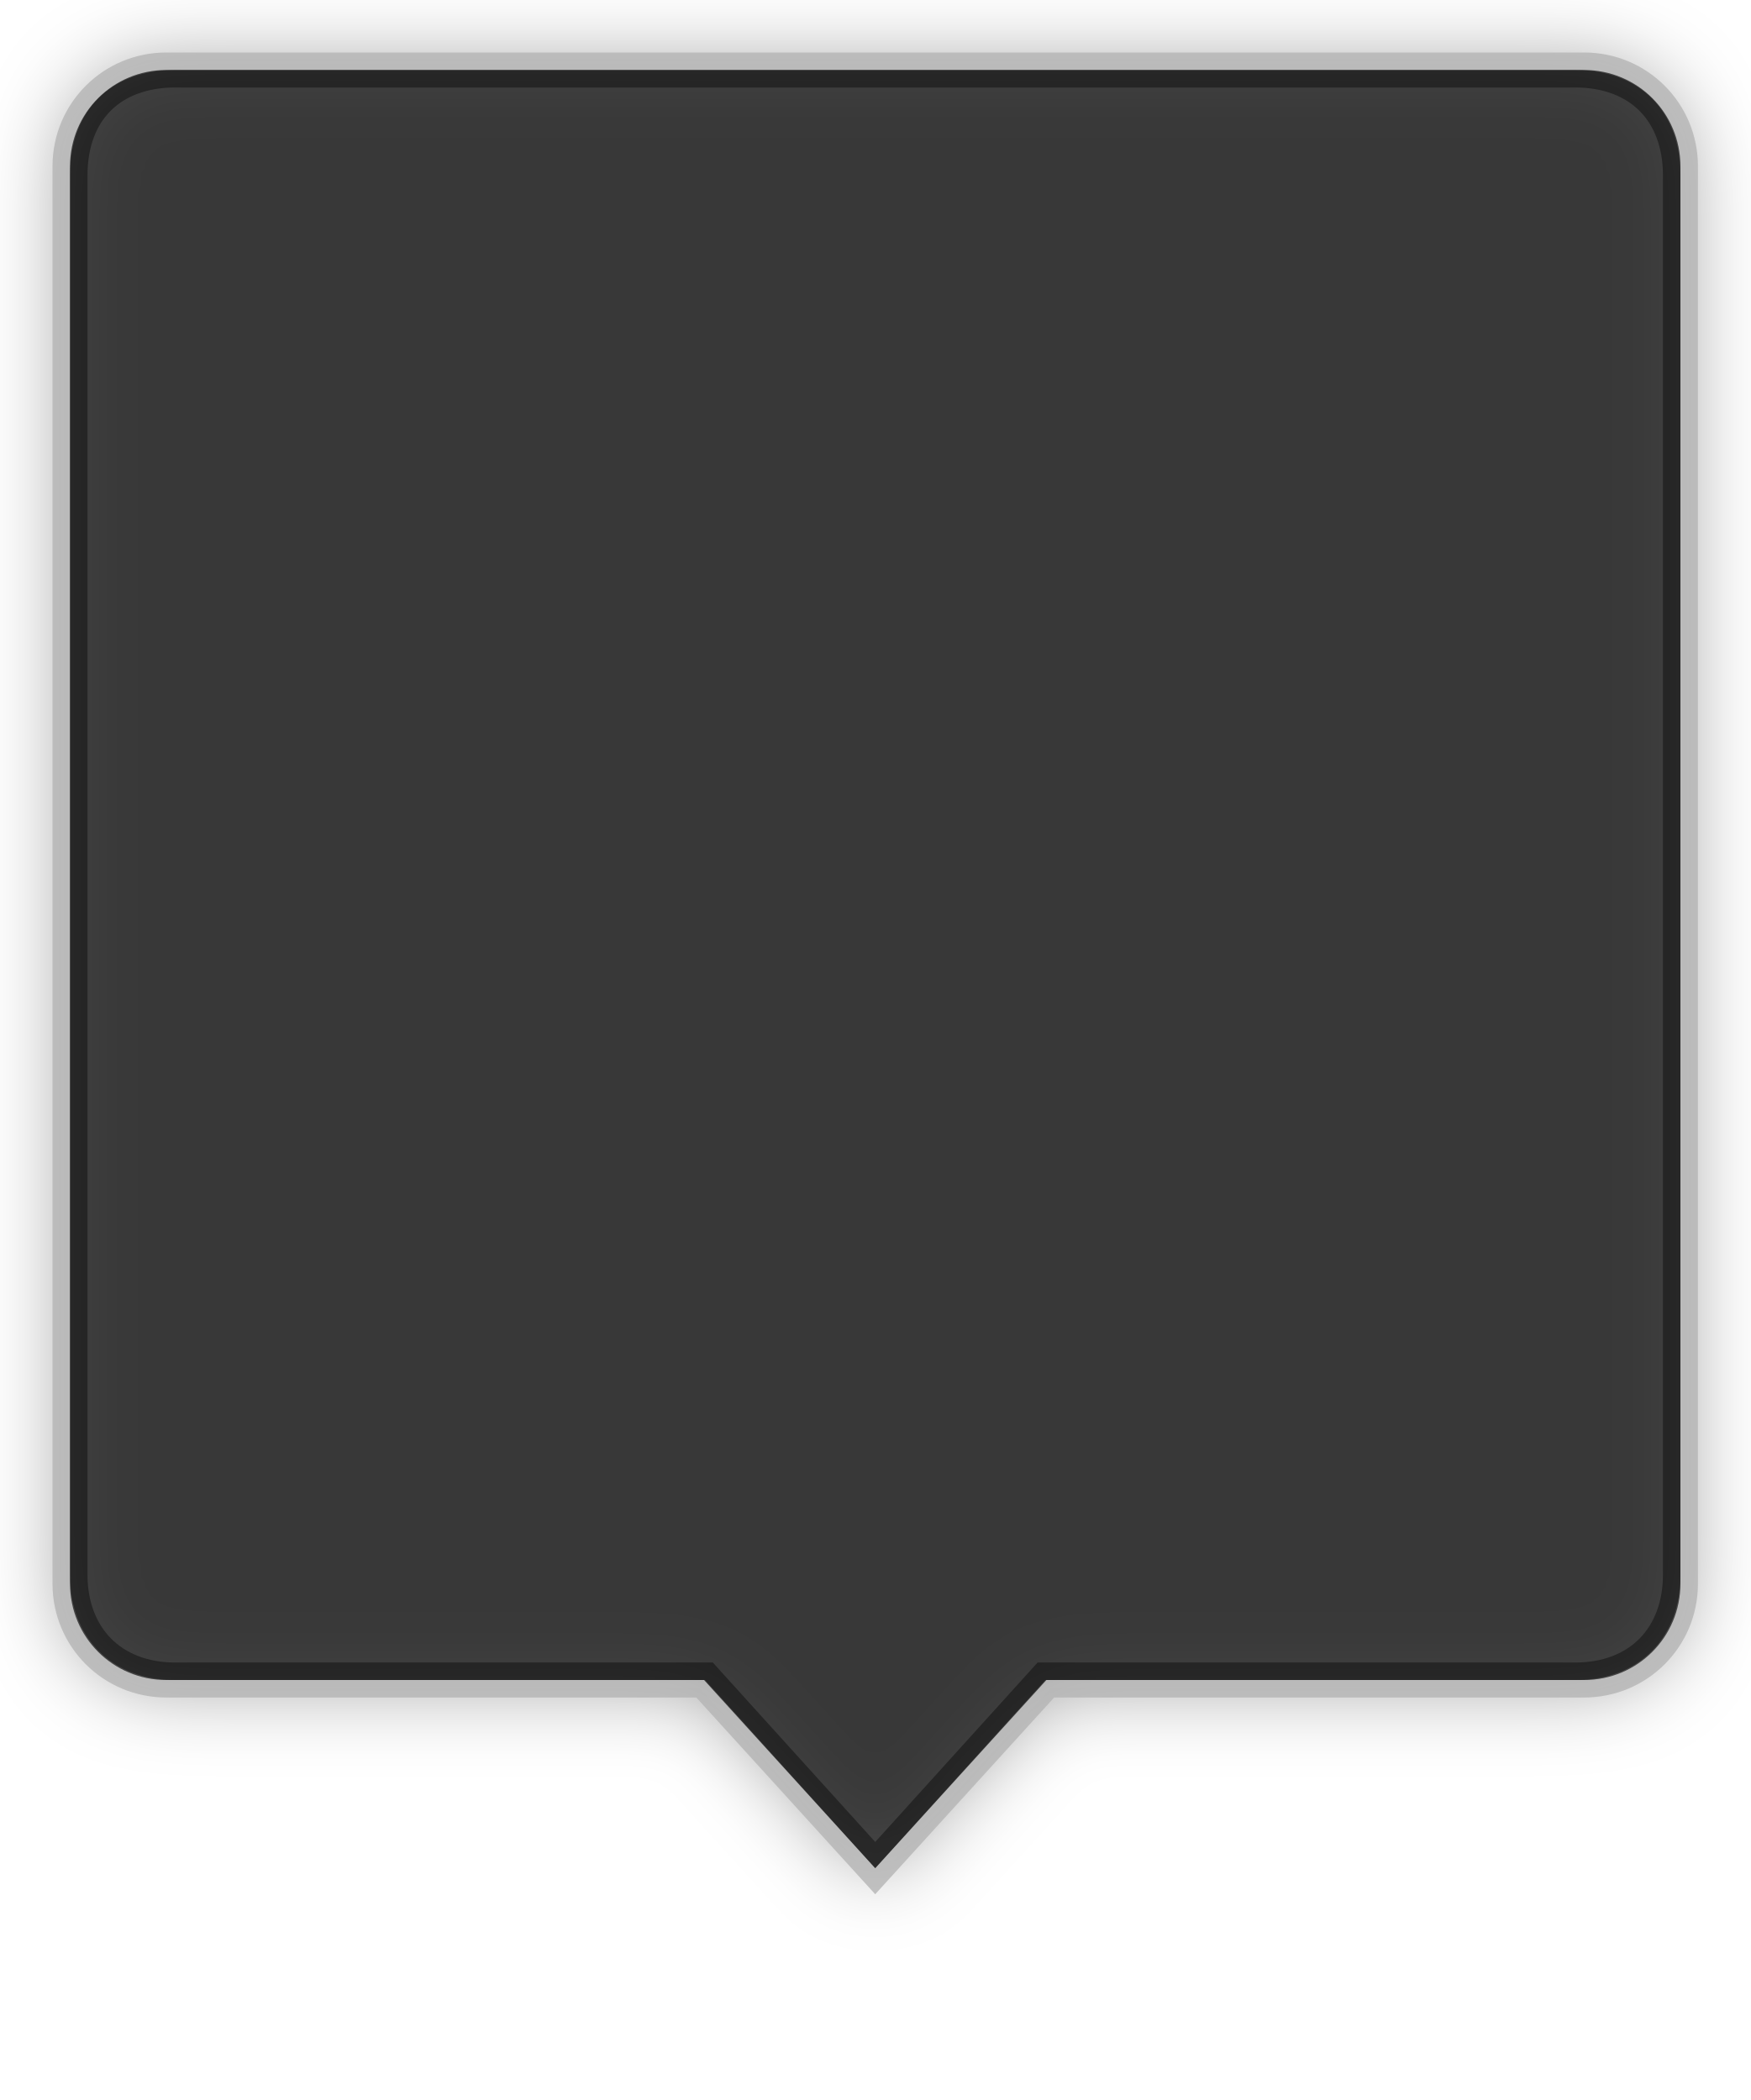
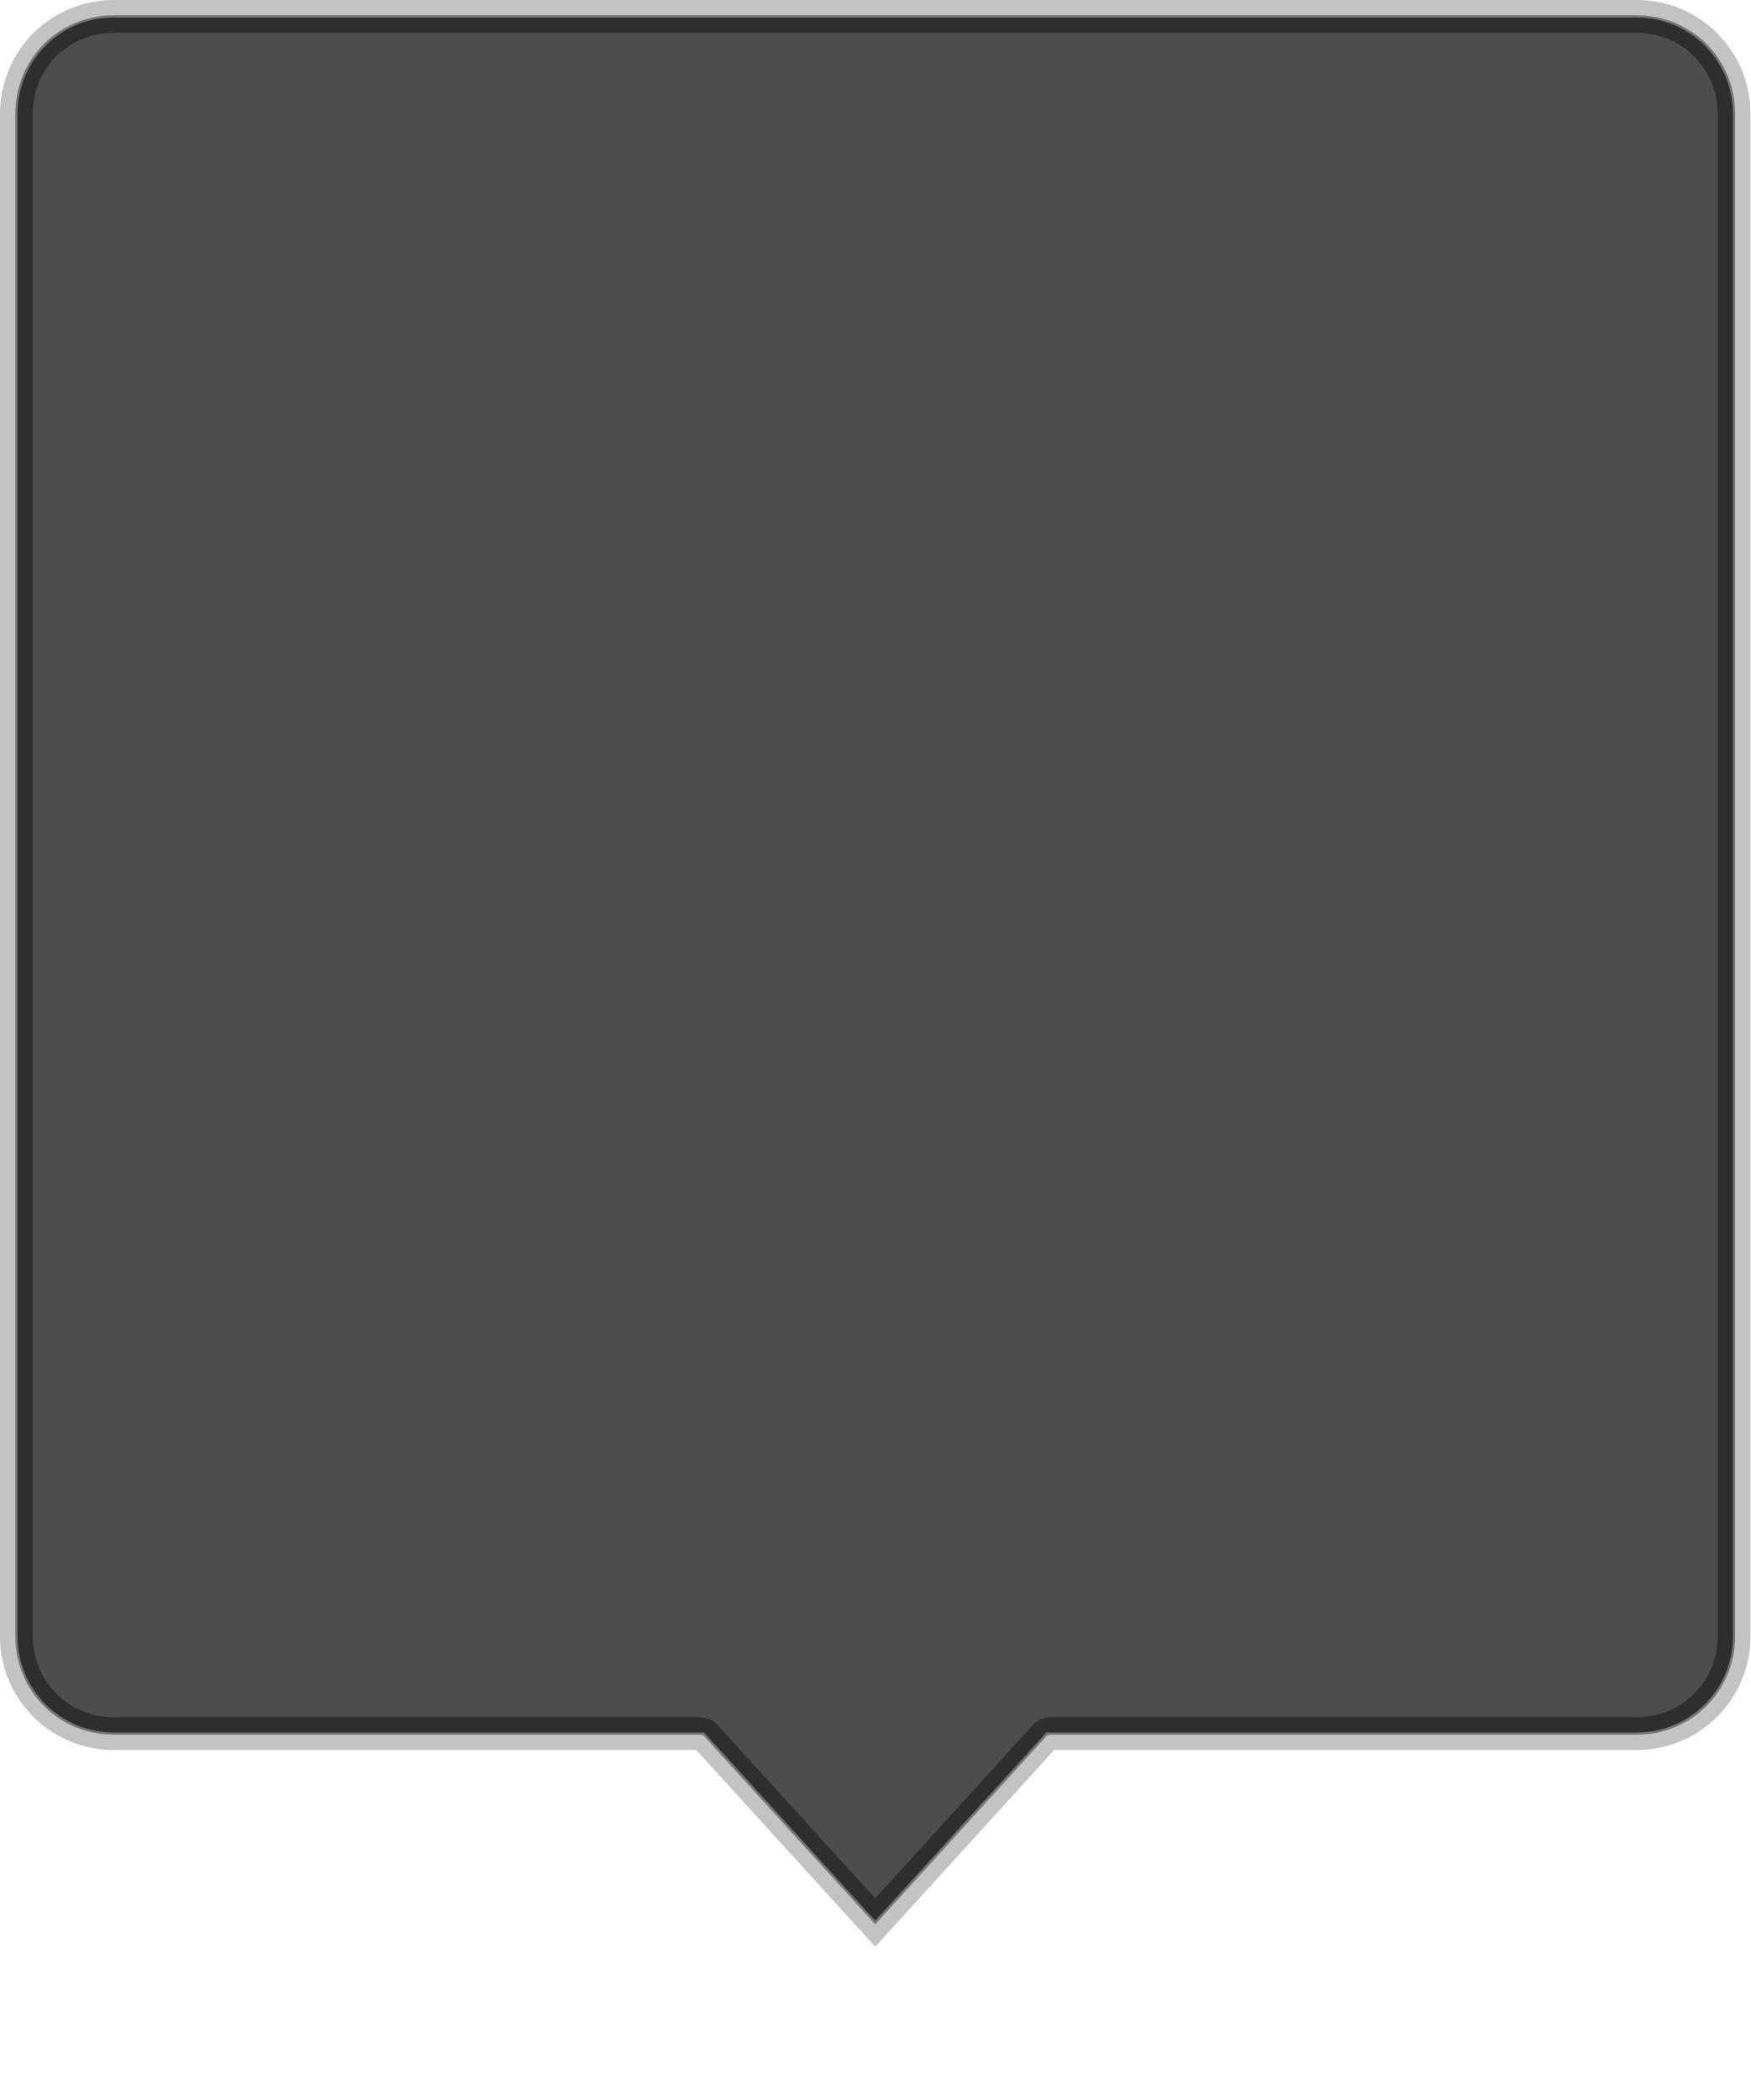
<svg xmlns="http://www.w3.org/2000/svg" version="1.0" width="100" height="120" id="svg2">
  <defs id="defs4">
    <filter id="filter3229">
-       <feGaussianBlur stdDeviation="2.265" id="feGaussianBlur3231" />
+       <feGaussianBlur id="feGaussianBlur3231" stdDeviation="2.265" />
    </filter>
  </defs>
-   <path style="opacity:0.35;fill:#0c0c0c;fill-opacity:1;stroke:none;stroke-width:1;stroke-linecap:square;stroke-linejoin:miter;stroke-miterlimit:4;stroke-dasharray:none;stroke-opacity:1;filter:url(#filter3229)" id="rect3163" d="M 9.5,3.5 C 6.176,3.5 3.5,6.176 3.5,9.5 L 3.5,90.5 C 3.5,93.824 6.176,96.5 9.5,96.5 L 40,96.5 L 50,107.5 L 60,96.5 L 90.5,96.5 C 93.824,96.5 96.5,93.824 96.5,90.5 L 96.5,9.5 C 96.5,6.176 93.824,3.5 90.5,3.5 L 9.5,3.5 z" />
-   <path style="opacity:0.8;fill:#141414;fill-opacity:0.941;stroke:#b4b4b4;stroke-width:1;stroke-linecap:square;stroke-linejoin:miter;stroke-miterlimit:4;stroke-dasharray:none;stroke-opacity:1" id="path3233" d="M 9.5,3.5 C 6.176,3.5 3.5,6.176 3.5,9.5 L 3.5,90.5 C 3.5,93.824 6.176,96.5 9.5,96.5 L 40,96.5 L 50,107.5 L 60,96.5 L 90.5,96.5 C 93.824,96.5 96.5,93.824 96.5,90.5 L 96.5,9.5 C 96.5,6.176 93.824,3.5 90.5,3.5 L 9.5,3.5 z" />
-   <path style="opacity:0.4;fill:none;fill-opacity:0.941;stroke:#000000;stroke-width:1;stroke-linecap:square;stroke-linejoin:miter;stroke-miterlimit:4;stroke-dasharray:none;stroke-opacity:1" id="path2384" d="M 10,4.5 C 6.64,4.5 4.5,6.553 4.5,10 L 4.5,90 C 4.5,93.26 6.614,95.5 10,95.5 L 40.5,95.5 L 50,106 L 59.5,95.5 L 90,95.5 C 93.413,95.5 95.5,93.26 95.5,90 L 95.5,10 C 95.5,6.66 93.413,4.5 90,4.5 L 10,4.5 z" />
+   <path style="opacity:0.8;fill:#141414;fill-opacity:0.941;stroke:#b4b4b4;stroke-width:1;stroke-linecap:square;stroke-linejoin:miter;stroke-miterlimit:4;stroke-opacity:1;stroke-dasharray:none;color:#000000;fill-rule:nonzero;stroke-dashoffset:0;marker:none;visibility:visible;display:inline;overflow:visible;enable-background:accumulate" id="path3233" d="m 6.5,0.5 c -3.324,0 -6,2.676 -6,6 l 0,87 c 0,3.324 2.676,6 6,6 L 40,99.5 l 10,11 10,-11 33.5,0 c 3.324,0 6,-2.676 6,-6 l 0,-87 c 0,-3.324 -2.676,-6 -6,-6 l -87,0 z" />
+   <path style="opacity:0.4;color:#000000;fill:none;fill-opacity:0.941;fill-rule:nonzero;stroke:#000000;stroke-width:1;stroke-linecap:square;stroke-linejoin:miter;stroke-miterlimit:4;stroke-opacity:1;stroke-dasharray:none;stroke-dashoffset:0;marker:none;visibility:visible;display:inline;overflow:visible;enable-background:accumulate" id="path2908" d="M 6.5,1.375 C 3.64,1.375 1.375,3.64 1.375,6.5 l 0,87 c 0,2.86 2.265,5.125 5.125,5.125 l 33.5,0 a 0.865,0.865 0 0 1 0.625,0.281 L 50,109.219 59.375,98.906 A 0.865,0.865 0 0 1 60,98.625 l 33.5,0 c 2.86,0 5.125,-2.265 5.125,-5.125 l 0,-87 c 0,-2.86 -2.265,-5.125 -5.125,-5.125 l -87,0 z" />
</svg>
